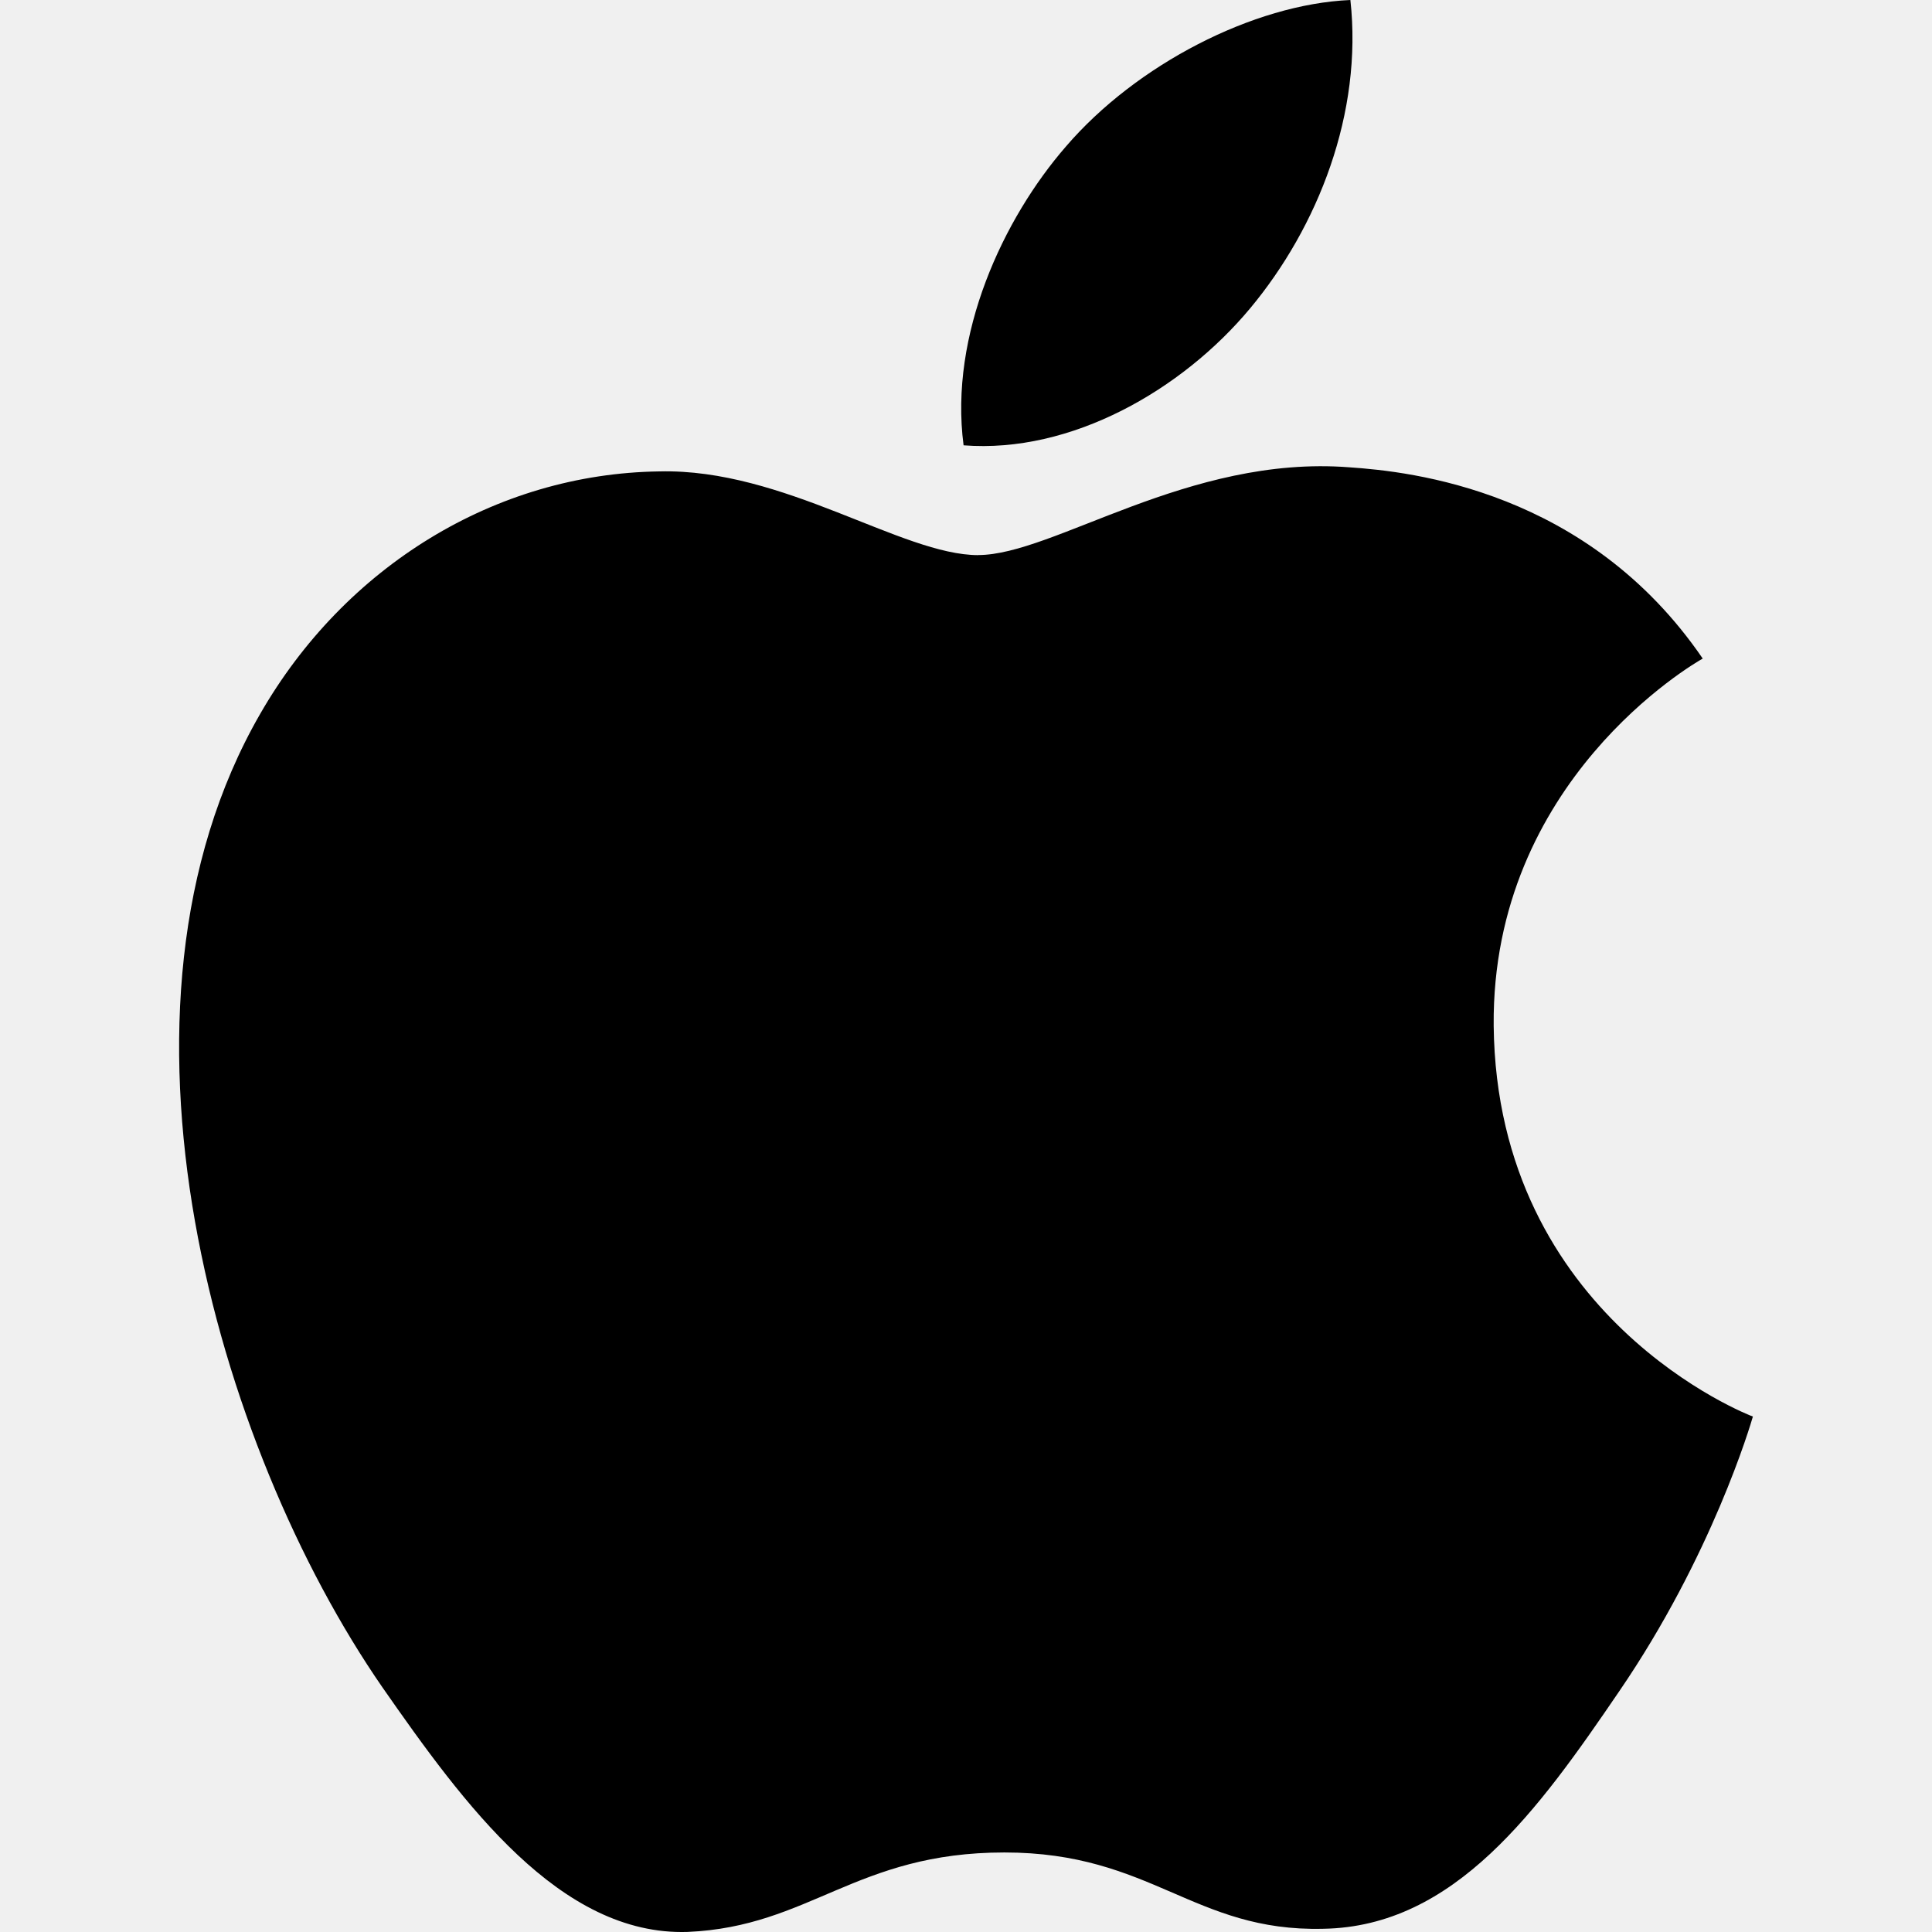
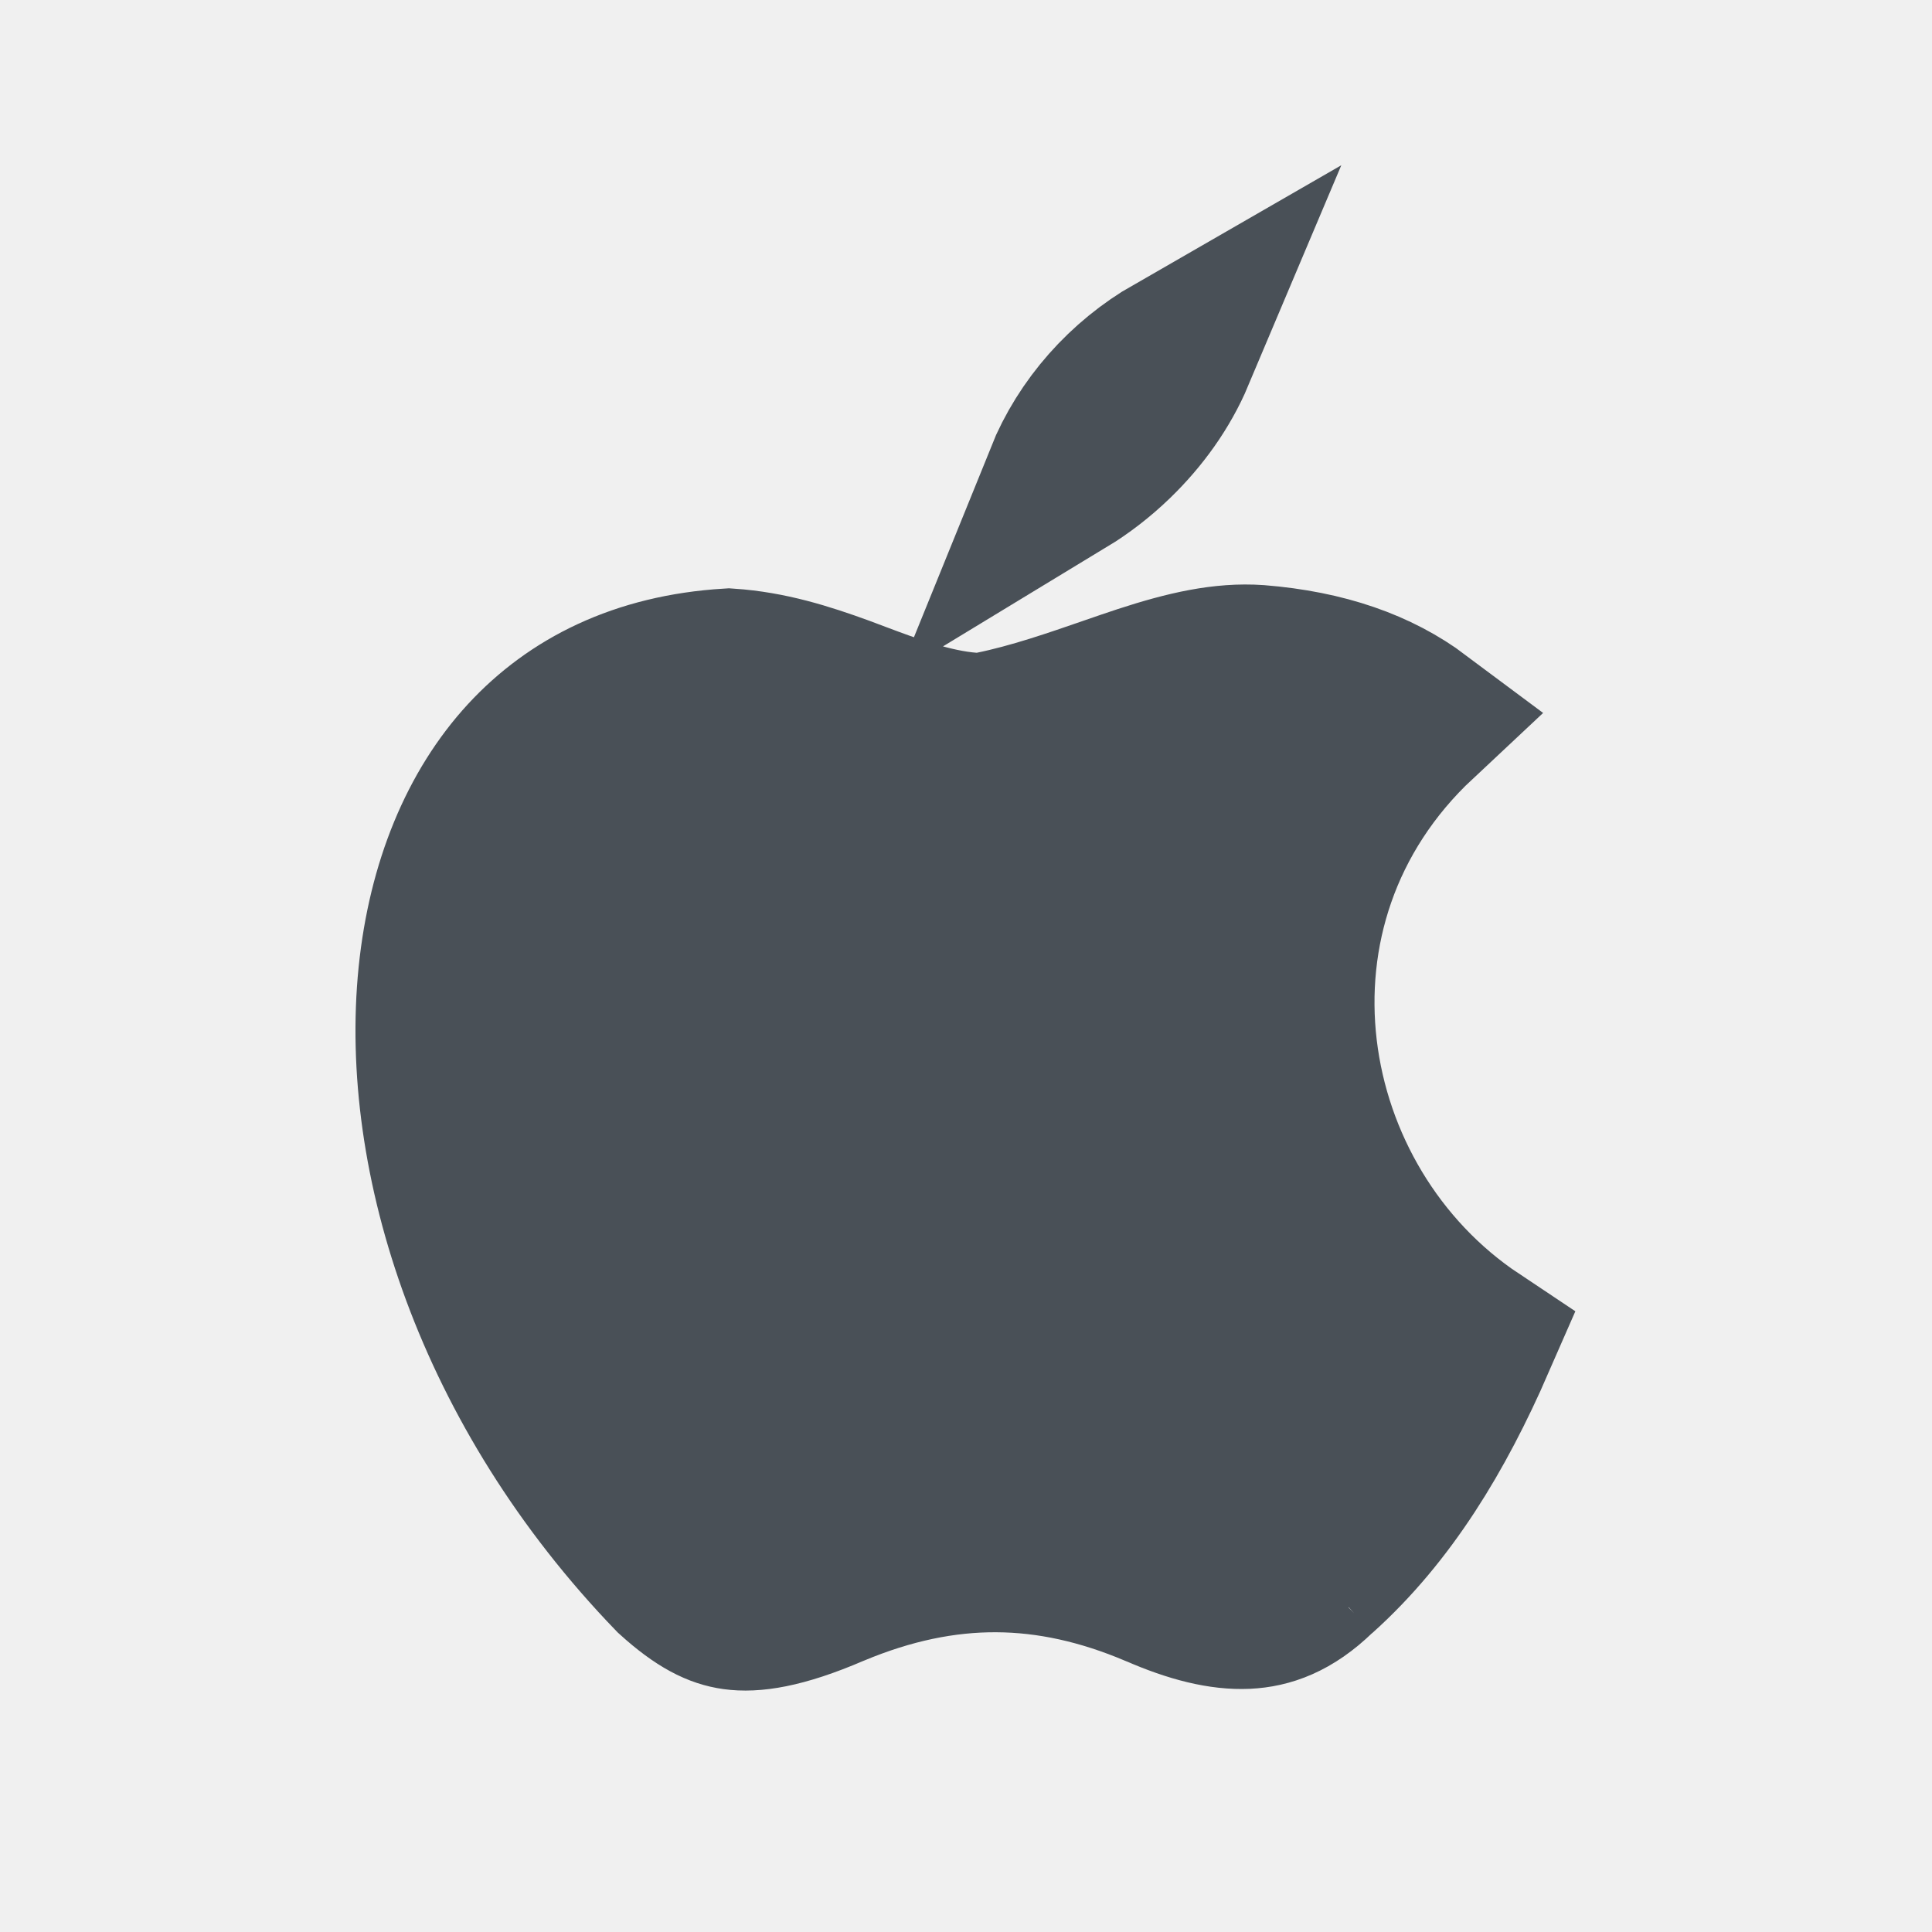
- <svg xmlns="http://www.w3.org/2000/svg" fill="#000000" width="800px" height="800px" viewBox="0 0 24 24" role="img">
-   <path d="M12.152 6.896c-.948 0-2.415-1.078-3.96-1.04-2.04.027-3.91 1.183-4.961 3.014-2.117 3.675-.546 9.103 1.519 12.09 1.013 1.454 2.208 3.09 3.792 3.039 1.52-.065 2.09-.987 3.935-.987 1.831 0 2.35.987 3.96.948 1.637-.026 2.676-1.48 3.676-2.948 1.156-1.688 1.636-3.325 1.662-3.415-.039-.013-3.182-1.221-3.22-4.857-.026-3.04 2.48-4.494 2.597-4.559-1.429-2.09-3.623-2.324-4.39-2.376-2-.156-3.675 1.09-4.61 1.09zM15.53 3.83c.843-1.012 1.4-2.427 1.245-3.83-1.207.052-2.662.805-3.532 1.818-.78.896-1.454 2.338-1.273 3.714 1.338.104 2.715-.688 3.559-1.701" />
+ <svg xmlns="http://www.w3.org/2000/svg" width="24" height="24" viewBox="0 0 24 24" fill="none">
+   <g clip-path="url(#clip0_556_3574)">
+     <path d="M15.628 8.266C16.461 8.333 17.11 8.565 17.614 8.942C15.163 11.235 15.817 14.991 18.318 16.657C17.827 17.782 17.226 18.784 16.377 19.544L16.738 19.948L16.357 19.561C16.034 19.874 15.749 19.967 15.484 19.98C15.184 19.994 14.822 19.909 14.373 19.712L14.373 19.712L14.362 19.708C13.028 19.145 11.749 19.121 10.348 19.706L10.348 19.706L10.338 19.71C9.693 19.988 9.341 20.022 9.123 19.992C8.929 19.965 8.71 19.869 8.37 19.561C6.128 17.238 5.222 14.361 5.45 12.114C5.565 10.992 5.955 10.069 6.549 9.424C7.123 8.802 7.939 8.378 9.052 8.31C9.553 8.344 9.997 8.483 10.46 8.652C10.518 8.673 10.581 8.697 10.646 8.722C11.043 8.871 11.566 9.069 12.057 9.106L12.196 9.117L12.332 9.089C12.83 8.988 13.35 8.807 13.789 8.655C13.936 8.604 14.073 8.557 14.198 8.516C14.752 8.335 15.198 8.236 15.628 8.266ZM13.841 5.467C13.646 5.656 13.437 5.815 13.231 5.94C13.492 5.295 13.979 4.749 14.586 4.4C14.418 4.798 14.158 5.16 13.841 5.467Z" fill="#495057" stroke="#495057" stroke-width="2" />
+   </g>
+   <defs>
+     <clipPath id="clip0_556_3574">
+       <rect width="24" height="24" fill="white" />
+     </clipPath>
+   </defs>
</svg>
